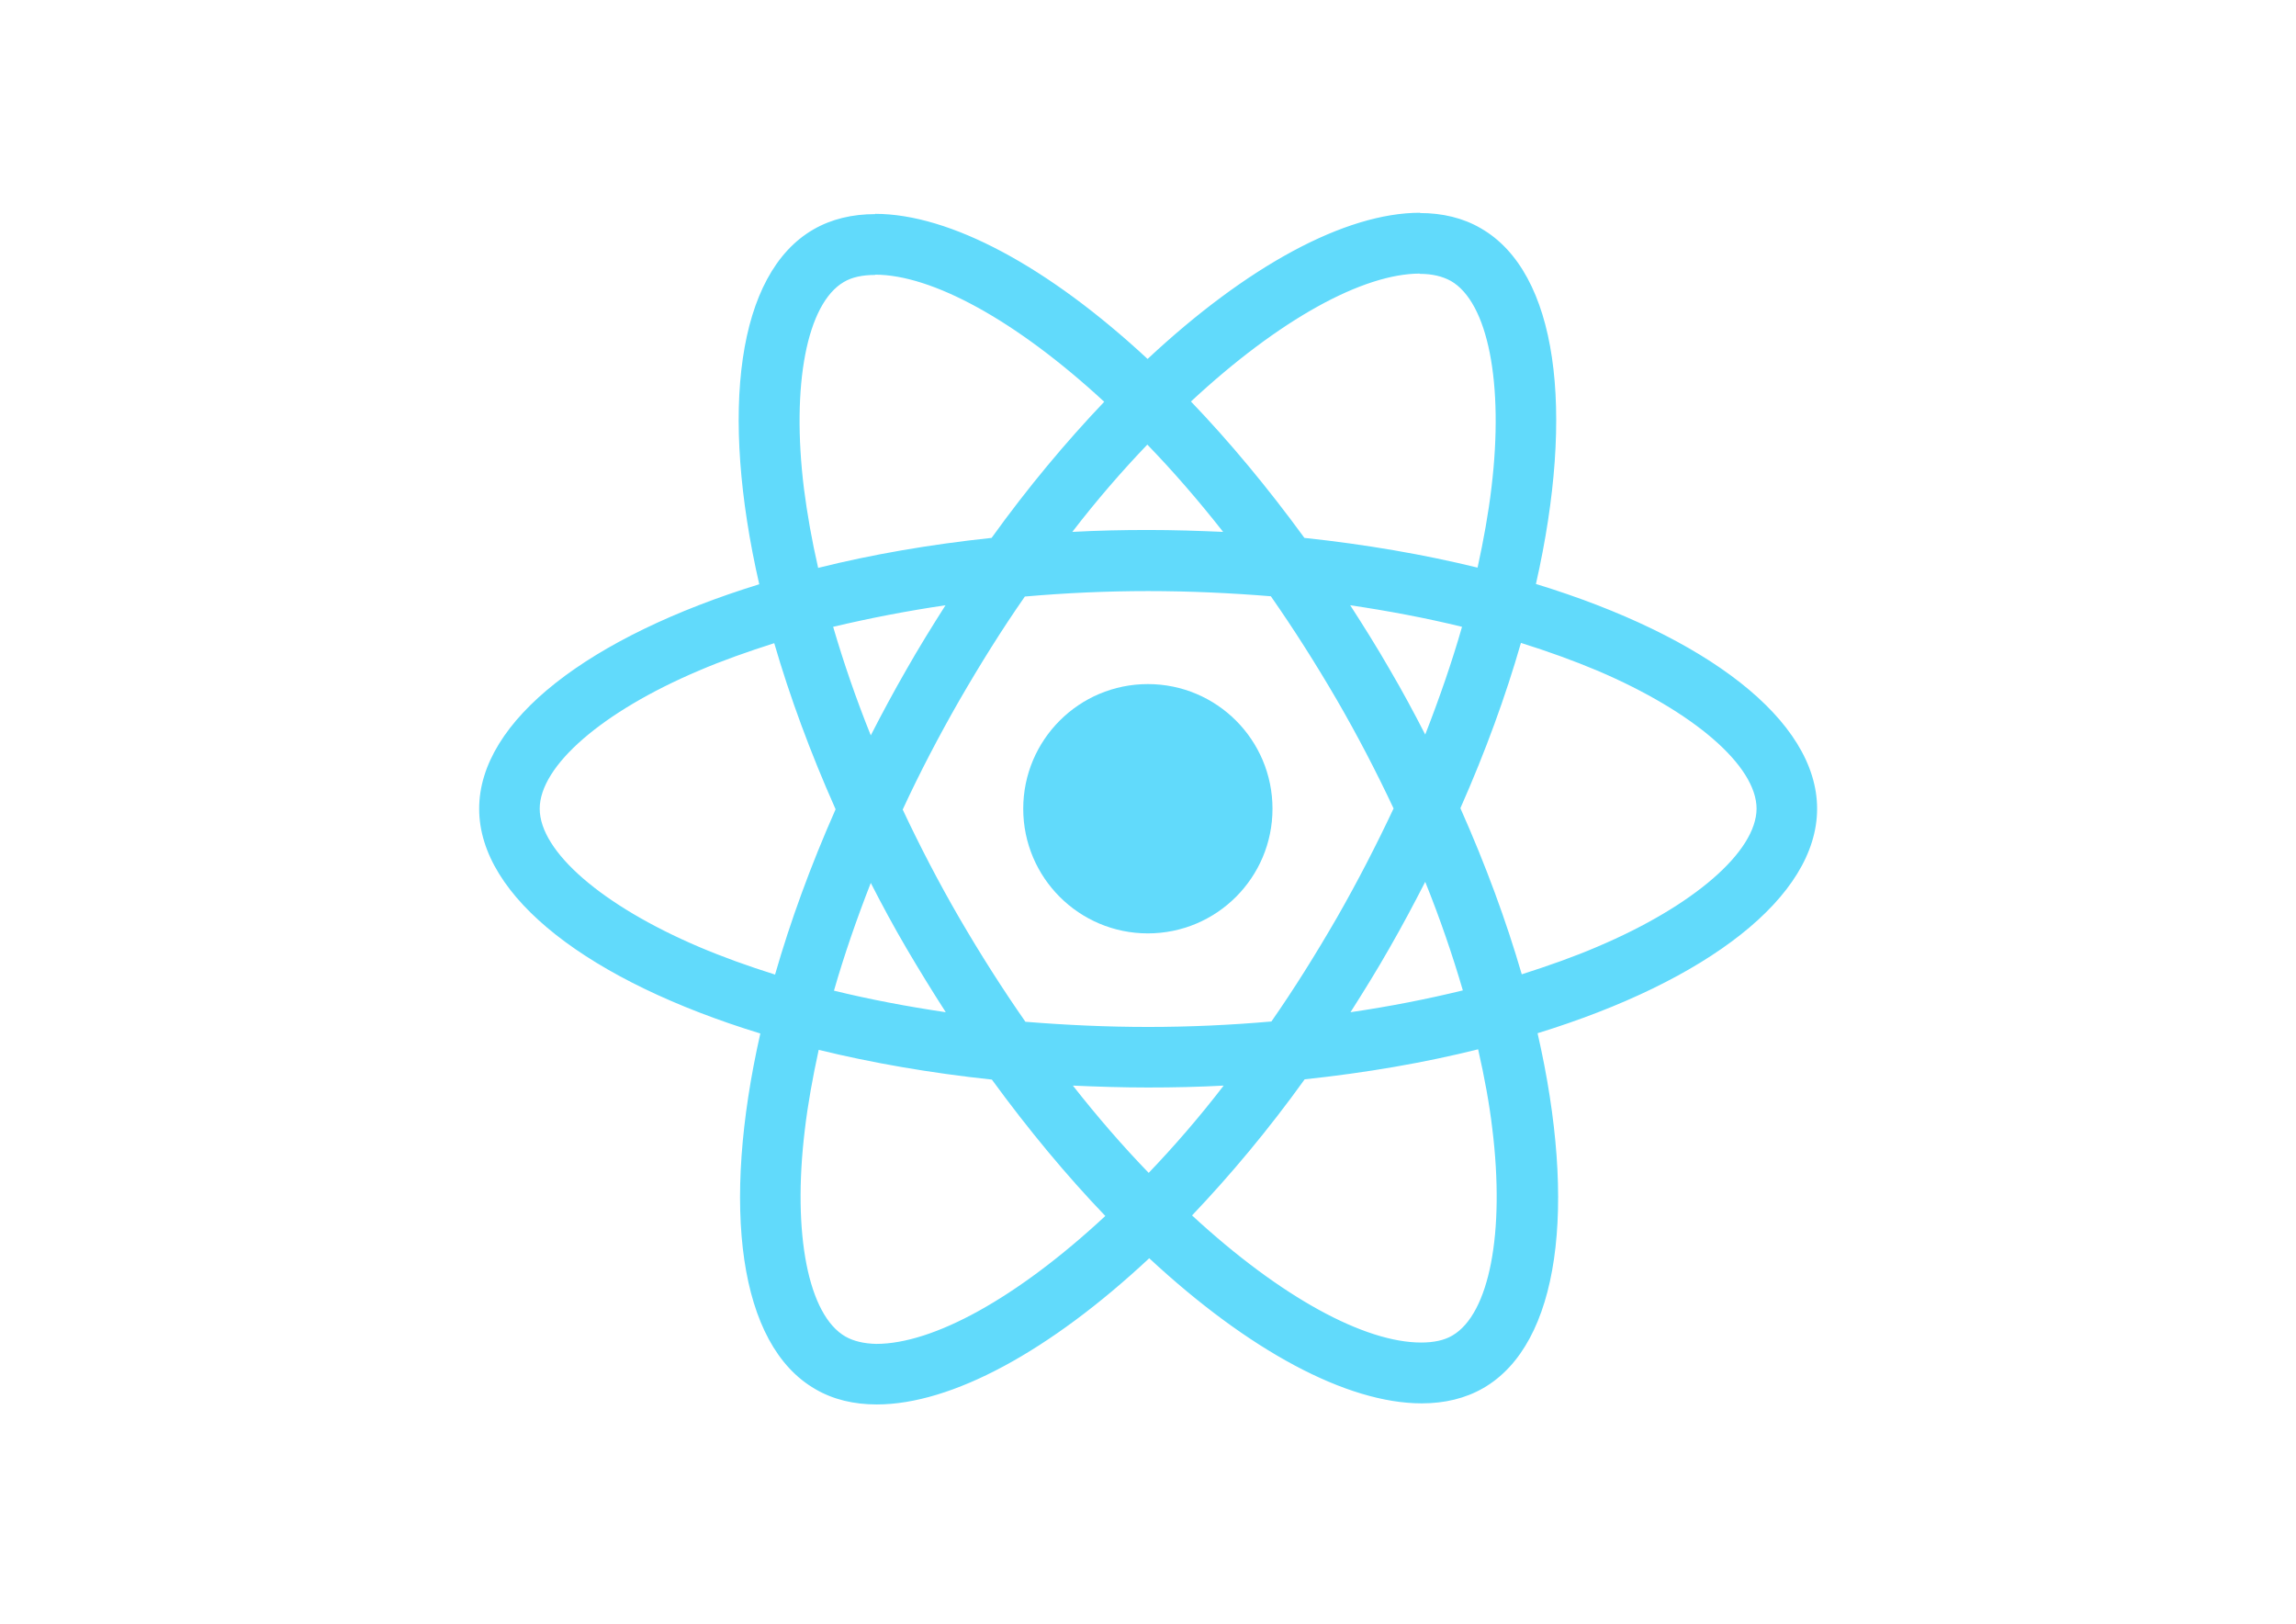
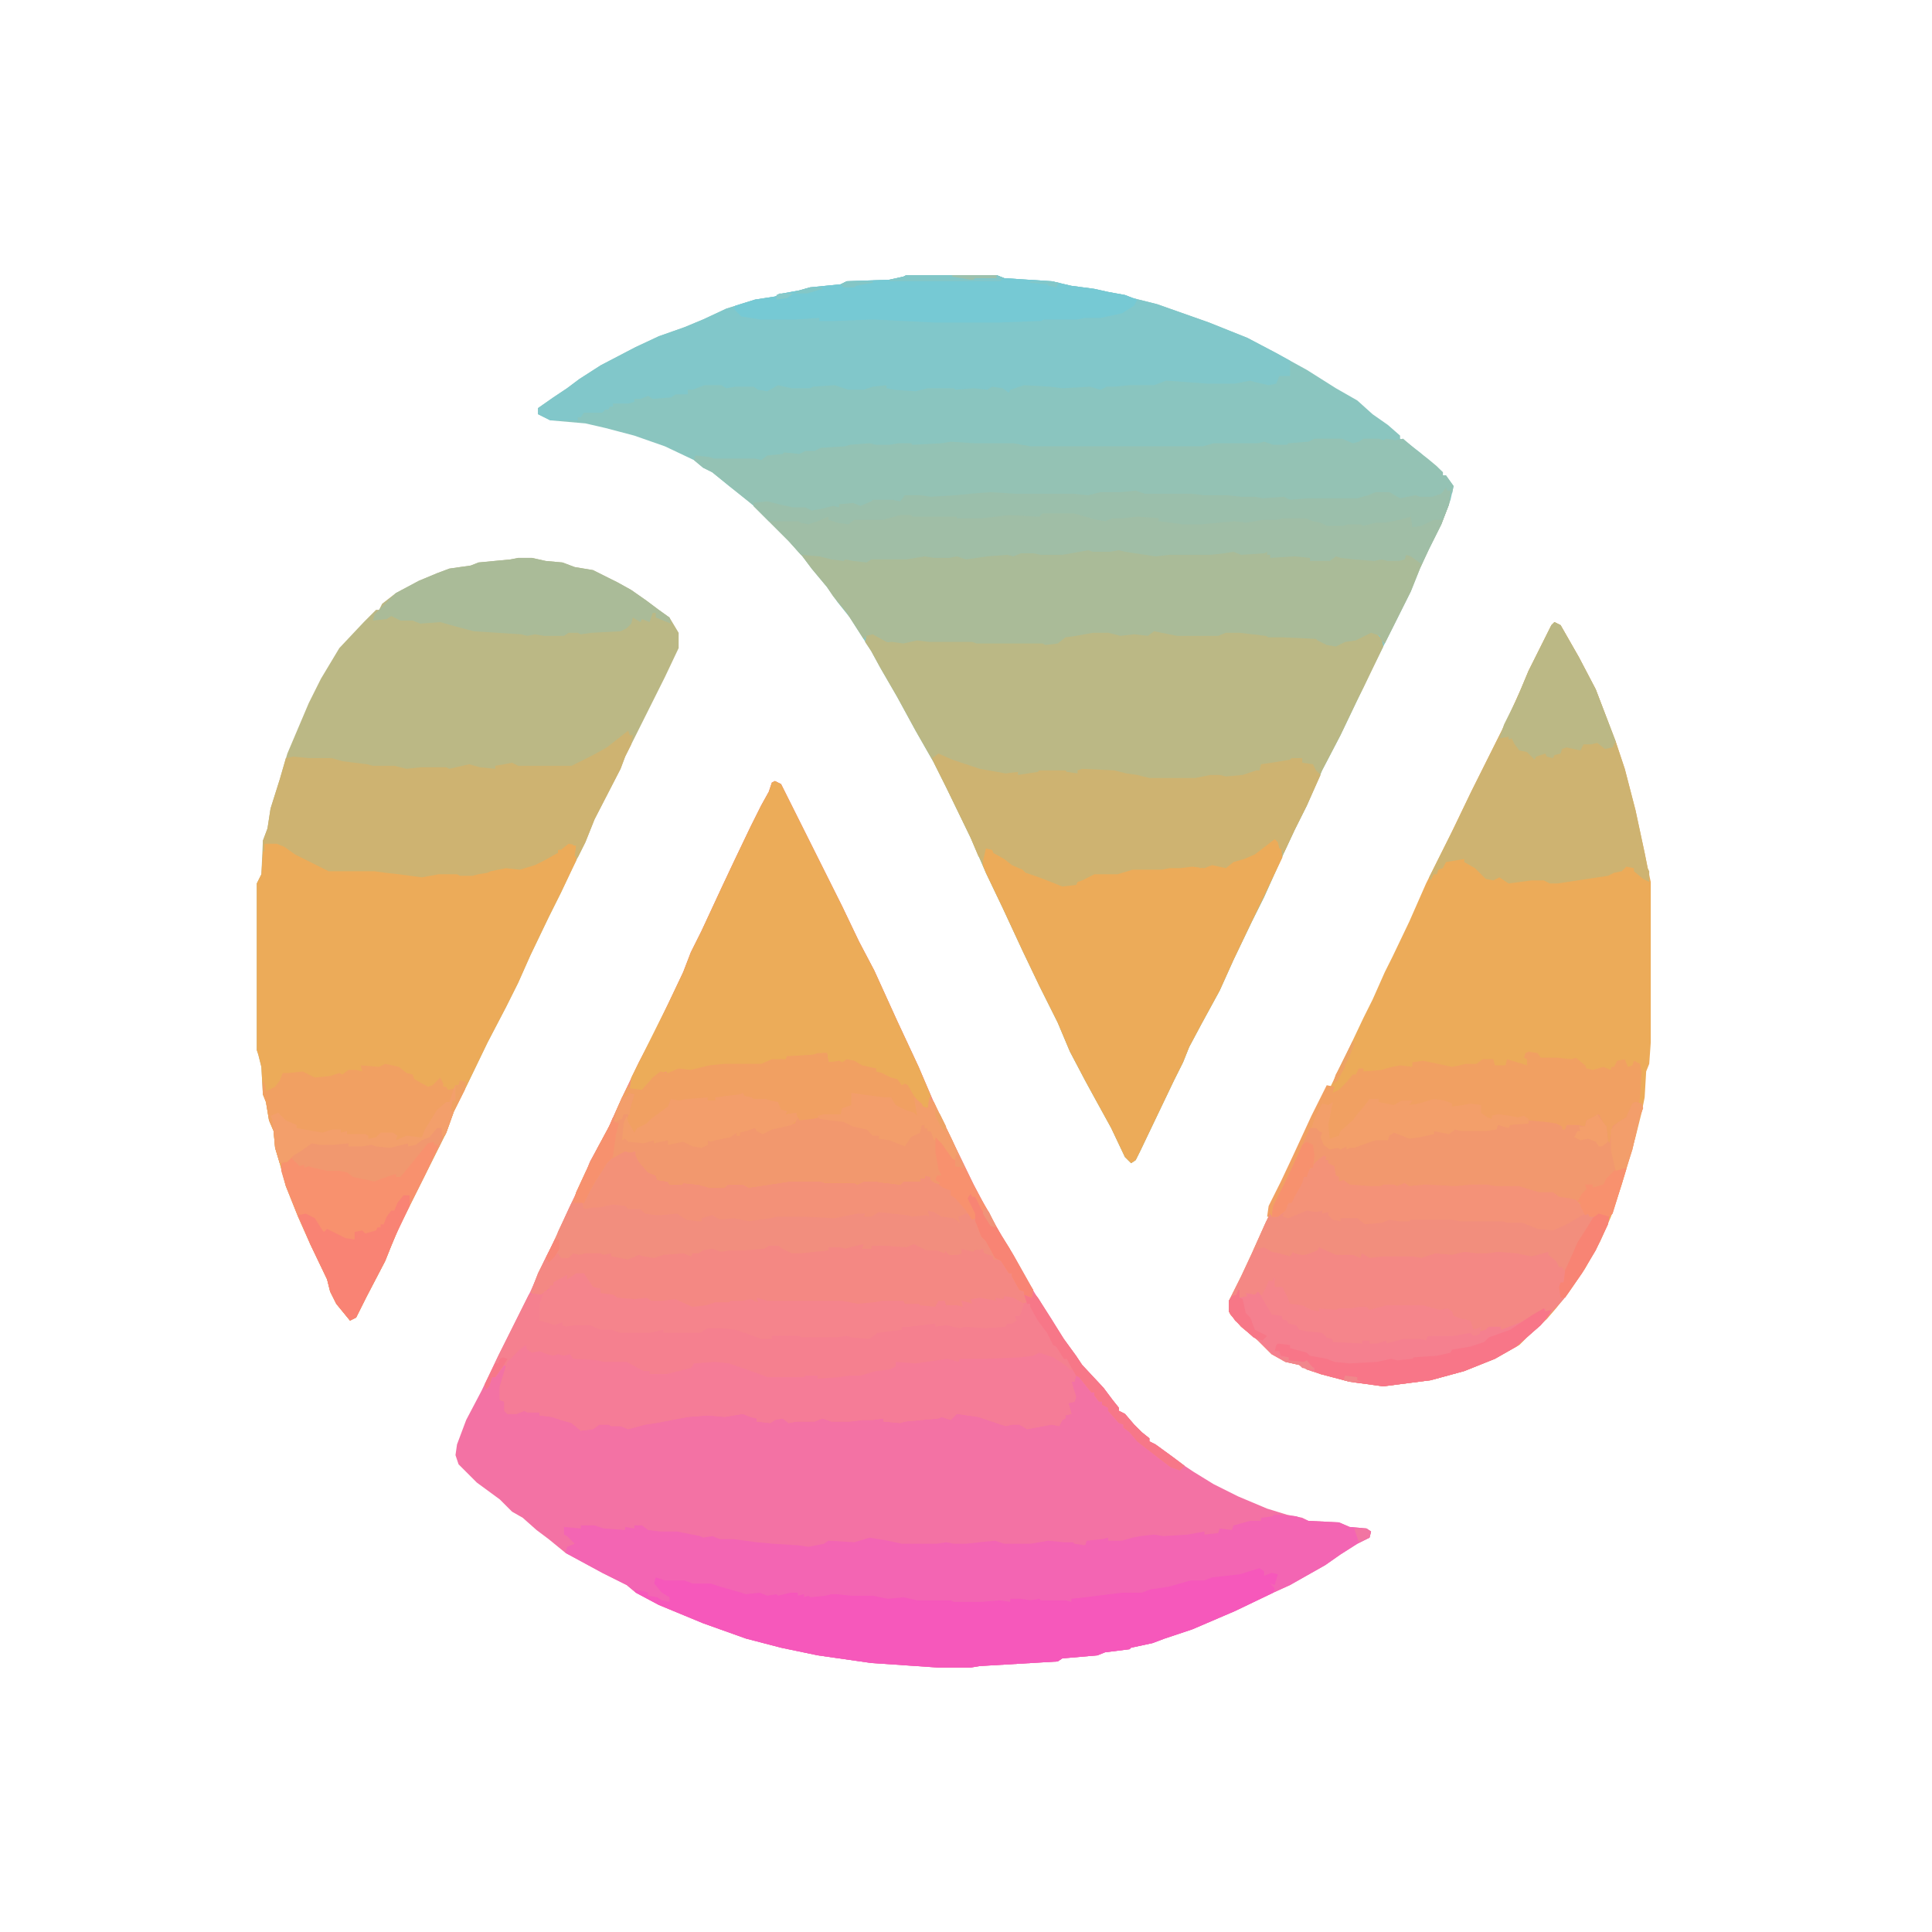
- <svg xmlns="http://www.w3.org/2000/svg" viewBox="0 0 841.9 595.3">
-   <g fill="#61DAFB">
-     <path d="M666.3 296.5c0-32.5-40.7-63.3-103.1-82.4 14.4-63.6 8-114.2-20.2-130.4-6.5-3.8-14.1-5.6-22.4-5.6v22.3c4.6 0 8.3.9 11.4 2.6 13.6 7.8 19.5 37.5 14.9 75.7-1.1 9.4-2.9 19.3-5.1 29.4-19.6-4.8-41-8.5-63.5-10.9-13.5-18.5-27.5-35.3-41.6-50 32.6-30.3 63.2-46.9 84-46.9V78c-27.5 0-63.5 19.6-99.9 53.6-36.4-33.8-72.4-53.2-99.9-53.2v22.3c20.7 0 51.4 16.5 84 46.6-14 14.7-28 31.4-41.3 49.9-22.6 2.4-44 6.1-63.6 11-2.3-10-4-19.7-5.2-29-4.7-38.2 1.1-67.9 14.6-75.8 3-1.8 6.9-2.6 11.5-2.6V78.5c-8.4 0-16 1.8-22.6 5.6-28.1 16.2-34.4 66.7-19.9 130.1-62.2 19.2-102.7 49.9-102.7 82.3 0 32.5 40.7 63.3 103.1 82.4-14.4 63.6-8 114.2 20.2 130.4 6.5 3.8 14.1 5.6 22.5 5.6 27.5 0 63.5-19.6 99.9-53.6 36.4 33.8 72.4 53.2 99.9 53.2 8.4 0 16-1.8 22.6-5.6 28.1-16.2 34.4-66.7 19.9-130.1 62-19.1 102.5-49.9 102.5-82.3zm-130.2-66.7c-3.7 12.9-8.3 26.2-13.5 39.5-4.1-8-8.4-16-13.1-24-4.6-8-9.5-15.8-14.4-23.4 14.2 2.1 27.9 4.7 41 7.9zm-45.8 106.5c-7.8 13.5-15.8 26.3-24.1 38.2-14.9 1.3-30 2-45.2 2-15.1 0-30.2-.7-45-1.9-8.3-11.9-16.4-24.6-24.2-38-7.6-13.1-14.5-26.4-20.8-39.8 6.2-13.4 13.2-26.8 20.7-39.9 7.8-13.5 15.8-26.3 24.1-38.2 14.9-1.3 30-2 45.2-2 15.1 0 30.2.7 45 1.9 8.3 11.9 16.4 24.6 24.2 38 7.6 13.1 14.5 26.4 20.8 39.8-6.3 13.4-13.2 26.8-20.7 39.9zm32.3-13c5.4 13.4 10 26.8 13.8 39.8-13.1 3.2-26.9 5.9-41.2 8 4.9-7.7 9.8-15.6 14.4-23.7 4.6-8 8.9-16.1 13-24.1zM421.2 430c-9.3-9.6-18.6-20.3-27.8-32 9 .4 18.2.7 27.5.7 9.4 0 18.7-.2 27.8-.7-9 11.7-18.3 22.4-27.5 32zm-74.4-58.9c-14.2-2.1-27.9-4.7-41-7.9 3.7-12.9 8.3-26.2 13.5-39.5 4.1 8 8.4 16 13.1 24 4.7 8 9.5 15.8 14.4 23.4zM420.7 163c9.3 9.6 18.6 20.3 27.8 32-9-.4-18.2-.7-27.5-.7-9.4 0-18.7.2-27.8.7 9-11.7 18.3-22.4 27.5-32zm-74 58.9c-4.9 7.7-9.8 15.6-14.4 23.7-4.6 8-8.9 16-13 24-5.4-13.4-10-26.8-13.8-39.8 13.1-3.1 26.9-5.8 41.2-7.9zm-90.5 125.2c-35.4-15.1-58.3-34.9-58.3-50.6 0-15.7 22.9-35.6 58.3-50.6 8.6-3.7 18-7 27.7-10.1 5.7 19.6 13.2 40 22.5 60.9-9.2 20.8-16.6 41.1-22.2 60.6-9.9-3.1-19.3-6.5-28-10.2zM310 490c-13.6-7.8-19.5-37.5-14.9-75.7 1.1-9.4 2.9-19.3 5.1-29.4 19.6 4.8 41 8.5 63.5 10.9 13.5 18.5 27.5 35.3 41.6 50-32.6 30.3-63.2 46.9-84 46.9-4.5-.1-8.3-1-11.3-2.7zm237.2-76.2c4.7 38.2-1.1 67.9-14.6 75.8-3 1.8-6.9 2.6-11.5 2.6-20.7 0-51.4-16.5-84-46.6 14-14.7 28-31.4 41.3-49.9 22.6-2.4 44-6.1 63.6-11 2.3 10.1 4.1 19.8 5.2 29.1zm38.5-66.7c-8.6 3.7-18 7-27.7 10.1-5.7-19.6-13.2-40-22.5-60.9 9.2-20.8 16.6-41.1 22.2-60.6 9.9 3.1 19.3 6.5 28.1 10.2 35.4 15.1 58.3 34.9 58.3 50.6-.1 15.7-23 35.6-58.4 50.6zM320.8 78.4z" />
-     <circle cx="420.9" cy="296.5" r="45.7" />
-     <path d="M520.5 78.1z" />
-   </g>
+ <svg xmlns="http://www.w3.org/2000/svg" version="1.1" viewBox="0 0 1264 1232" width="1280" height="1280">
+   <path transform="translate(593,164)" d="m0 0h59l5 2 31 2 13 3 15 2 9 2 11 2 5 2 16 4 34 12 25 10 19 10 20 11 19 12 14 8 10 9 10 7 8 7v2l4 2 9 7 8 7 7 6v2h2l5 7-2 9-6 16-8 16-6 13-6 15-26 52-9 19-11 23-12 23-10 23-8 16-7 15-13 29-8 16-12 25-9 20-12 22-8 15-4 10-6 12-22 46-3 6-3 2-4-4-9-19-11-20-6-11-10-19-8-19-12-24-11-23-13-28-11-23-10-23-16-33-8-16-12-21-12-22-11-19-6-11-14-22-8-10-7-10-10-12-6-8-9-10-25-25-14-11-11-9-6-3-6-5-19-9-20-7-19-5-13-3-23-2-8-4v-4l10-7 9-6 8-6 14-9 23-12 15-7 17-6 12-5 15-7 19-6 13-2 5-2 11-2 7-2 20-2 4-2 28-1 9-2z" fill="#8AC5BF" />
+   <path transform="translate(507,495)" d="m0 0 4 2 40 80 11 23 10 19 15 33 14 30 12 28 8 16 16 33 9 17 9 16 8 13 14 25 11 17 8 13 8 11 4 6 14 15 6 8 4 5v2l4 2 6 7 5 5 5 4v2l4 2 11 8 8 6 6 4 13 8 16 8 19 8 13 4 10 2 4 2 20 1 7 3 11 1 3 2-1 4-8 4-11 7-10 7-23 13-11 5-25 12-28 12-18 6-8 3-14 3-1 1-16 2-5 2-23 2-3 2-51 3-6 1h-21l-44-3-35-5-24-5-23-6-28-10-29-12-15-8-6-5-16-8-24-13-11-9-8-6-9-8-7-4-8-8-15-11-12-12-2-6 1-7 6-16 10-19 11-23 21-42 9-20 7-14 9-20 10-21 4-10 12-22 9-20 11-23 9-17 11-23 9-19 5-13 7-14 13-28 8-17 11-23 7-14 5-9 2-6z" fill="#F372A4" />
+   <path transform="translate(1017,391)" d="m0 0 4 2 12 21 11 21 13 34 6 18 7 27 6 28 2 10 2 9v105l-1 14-2 5-1 17-2 10-4 16-9 31-7 21-7 16-10 18-11 16-8 10-6 7-8 7-10 10-16 9-20 8-22 6-31 4-22-3-19-5-9-3-5-3-9-2-9-5-9-9-11-9-7-8-1-2v-7l8-16 7-15 9-20 7-15 9-19 5-10 12-26 8-16 14-29 9-19 6-12 8-18 5-10 11-23 11-25 16-32 14-29 23-46 9-20 5-12 15-30z" fill="#ECAB59" />
+   <path transform="translate(339,349)" d="m0 0h9l9 2 11 1 8 3 12 2 16 8 9 5 10 7 8 6 7 5 6 10v10l-9 19-26 52-3 8-17 33-6 15-8 16-8 17-8 16-12 25-8 18-8 16-12 23-14 29-8 16-5 14-31 62-5 12-4 10-12 23-7 14-4 2-9-11-4-8-2-8-11-23-8-18-8-20-4-15-3-10-1-11-3-7-2-12-2-5-1-18-2-8-1-3v-109l3-6 1-22 3-8 2-13 6-19 5-17 14-33 8-16 12-20 16-17 8-8h2l2-4 9-7 15-8 12-5 8-3 14-2 5-2 21-2z" fill="#BBB885" />
+   <path transform="translate(755,396)" d="m0 0 15 3h27l5-2h9l17 2 2 1h14l17 1 4 3 5 2 7-1 7-3 5-1 8-4 4 2 3 3 1 5-13 27-4 8-11 23-12 23-10 23-8 16-7 15-13 29-8 16-12 25-9 20-12 22-8 15-4 10-6 12-22 46-3 6-3 2-4-4-9-19-11-20-6-11-10-19-8-19-12-24-11-23-13-28-11-23-10-23-16-33-8-16-12-21-12-22-11-19-6-11-4-6 1-5 4-1 10 6 5-1 5 1 11-2 11 1h23l4 1h42l5 1 7-2 3-3 7-1 13-2h8l8 2 13-1 5 1z" fill="#BBB885" />
+   <path transform="translate(507,495)" d="m0 0 4 2 40 80 11 23 10 19 15 33 14 30 12 28 8 16 16 33 9 17 9 16 8 13 13 23-1 5h-3v3l-4 1-5-3-6-2v2h-5l1 2-13-2-4 1v2l-4-1-3-1 1 4h-12v-4l-5 2-1 2h-10l-1-1h-9l-2-2h-15l-3 1h-6l-5 1-10-2h-51l-4-2v2l-9-1-3 1h-6l-3 1-6 1-3-1-9 3-7-1-8-4-16 1-3-2-9 1-10-1-3-2-8-1-1-4-5-1-5-8-7 1-5 3v-3l-6 4h-2v2l-8 6-7-1 5-13 8-16 13-28 9-19 4-10 12-22 9-20 11-23 9-17 11-23 9-19 5-13 7-14 13-28 8-17 11-23 7-14 5-9 2-6z" fill="#F39178" />
+   <path transform="translate(946,303)" d="m0 0 1 2h2l-1 9-5 13-8 16-6 13-6 15-17 34-3-3v-2l-6-2-10 5-7 1-6 3-6-1-6-3-1-1-21-1h-10l-2-1-17-2h-9l-5 2h-27l-15-3-4 3-9-1-9 1-8-2h-10l-11 2-7 1-5 4-8 1-2-1h-43l-3-1h-28l-8-1-9 2-7-1h-4l-9-5-4 1-2 2-11-17-9-11-4-6-10-12-6-8-9-10-23-23v-2l9-1 8 2 9 2h8l4 2 6-1 8-2 4 1v-2l9-1 5 2 7-3 1-1h13l5 1 3-4h10l7 1 16-1 10-1 13-1 16 1h38l10 1 8-2h13l10-1 6 2h30l9 1h15l9 1h9l5 1 14-1 4 2 11-1h33l7-2 5-2h9l7 4 10-2 3 1h8l6-2z" fill="#AABB98" />
+   <path transform="translate(175,535)" d="m0 0h6l8 4 9 6 7 3 10 5h35l2 1 12 1 13 2 12-2h10l2 1h8l6-2h5l6-2 6-1 8 1 10-3 10-5 2-2h3v-2l6-4 4-1v2h2v10l-10 21-8 16-12 25-8 18-8 16-12 23-14 29-8 16-5 14-31 62-5 12-4 10-12 23-7 14-4 2-9-11-4-8-2-8-11-23-8-18-8-20-4-15-3-10-1-11-3-7-2-12-2-5-1-18-2-8-1-3v-109l3-6 1-15 1-5z" fill="#ECAB59" />
+   <path transform="translate(833,975)" d="m0 0h4l11 1 8 3 20 1 7 3 11 1 3 2-1 4-8 4-11 7-10 7-23 13-11 5-25 12-28 12-18 6-8 3-14 3-1 1-16 2-5 2-23 2-3 2-51 3-6 1h-21l-44-3-35-5-24-5-23-6-28-10-29-12-15-8-6-5-16-8-24-13 1-4 5-2-5-5-2-1v-5l11 1v-2h9l6 2 14 1v-2l6 1v-2h5l4 3 8 1h11l15 3 2 1 6-1 5 2h9l15 2 11 1 16 1 7 1 10-2 3-2 17 1 10-3 12 2 9 2h23l6-1 5 1h8l9-1 10-1 6 2h14 3l12-2 10 1h6l1 1 7 1 1-3 10-1 4-1v2h9l7-2 5-1 9-1 6 1 16-1 11-2v2l9-1 1-3 8 1 1-3 11-3h7v-2l8-1z" fill="#F365B3" />
+   <path transform="translate(377,817)" d="m0 0h5l6 9 5 1v3l8 1 3 2 11 1 8-1 3 2h7l9-1 11 5 9-1 6-2h3 6l1-1h8l5-1 5 2-1-3 7 2h49l10 2 11-1 5-1h14l1 2h9l1 1 10 1 2-4h4l1 3h7l4 1-1-4 4 1 3 1-1-3 6-1 11 2-1-2 6 1v-2l6 1 5 3 2-1 2 1-2-5 5 2 1-3 3 3 10 16 7 11 8 11 4 6 14 15 6 8 4 5v2l4 2 6 7 5 5 5 4v2l4 2 11 8 8 6-3 3-6-2-13-10-9-7-5-6-4-3v-2l-3-1-7-8v-2l-4-2v-2h-2l-3-4v-2h-2l-8-10-2-1-1 4h-2l3 10-1 3-4 1 2 7-4 1v2l-2 1-2 4-5-1-16 3-5-3h-5l-4 1-18-6-14-2-4 4-6-2-2 1-22 2-3 1-11-1v-2l-7 1h-7l-8 1h-12l-6-2-5 2h-12l-5 1-4-3-5 1-3 2-9-1v-2l-4-1-5-2-12 2-11-1-13 1-21 4-7 1-11 3-5-2h-6l-2-1h-6l-4 3-8 1-6-5-7-2-6-2-8-1v-2h-8l-2-1-5 2h-6l-2-2v-6l-3-1v-9l4-13-1-1-6 8h-2l-2 6-2 2-1-3 9-19 20-40 10-2 3-1 1-3h2v-2l9-5v3z" fill="#F5808F" />
+   <path transform="translate(593,164)" d="m0 0h59l5 2 31 2 13 3 15 2 9 2 11 2 5 2 16 4 34 12 25 10 19 10 9 5v10h-7l-2 5-5 1-9-2-3-1-10 2h-18l-27-2-8 3h-16l-10 1h-5l-4 2-7-2-18 1-8-1-17-1-9 3-1 2-4-3-7-1-3 2-9-1-12 1-1-1h-17l-8 2-14-1-5-1v-2l-9 1-6 2h-10l-9-3-14 1-2 1h-12l-9-2-7 4-6-1-3-2h-12l-6 1-3-2h-11l-8 3h-3v3h-8l-3 2-12 1-3-2-5 2h-4v2l-4 1h-10v2h-2l-1 2h-2l-2 2h-12l-2 3h-2v2h-18l-8-4v-4l10-7 9-6 8-6 14-9 23-12 15-7 17-6 12-5 15-7 19-6 13-2 5-2 11-2 7-2 20-2 4-2 28-1 9-2z" fill="#81C7CA" />
+   <path transform="translate(866,740)" d="m0 0 2 1-1 2h2v2l4 2 1 6 2 1v3l3-1 4 3 13 1h7l2-1h7l2 1 5-2 3 2 10-1 20 1 11-1h10l5 1h16l6 2 7 2h9l4 3 7 1 4 1 5 5 2 4 2-1 1 2 4-1 2-1 6 2-1 6-8 17-9 15-12 17-9 10-6 7-16 14-14 8-20 8-22 6-31 4-22-3-19-5-9-3-5-3-9-2-9-5-9-9-11-9-7-8-1-2v-7l8-16 7-15 9-20 3-6 1 2 6-2 4-5 1-2h2l1-4 6-10 1-3h2l1-4 5-6z" fill="#F48884" />
+   <path transform="translate(834,532)" d="m0 0 4 4 1 9-22 46-10 21-9 20-12 22-8 15-4 10-6 12-22 46-3 6-3 2-4-4-9-19-11-20-6-11-10-19-8-19-12-24-11-23-13-28-11-23-2-5v-8l2-3 5 1v2l4 2 7 4 4 3 5 2 2 2 12 3 8 4 4 1 6-1 2 1 1-3 10-4 1-1h15l11-3h22l1-1h10l5-1h5v2l10-3 8 2 5-5 8-2 8-4z" fill="#ECAB59" />
+   <path transform="translate(507,495)" d="m0 0 4 2 40 80 11 23 10 19 15 33 14 30 8 19-2 8-4-1-9-11v-3l-4 1-5-5-7-2-5-3v-2l-9-1-6-4-5 1-3 1-4-1h-4l-1-6h-3l-1 2v-2l-7 2-9 1-6-1-1 3-3 1v-2l-9 2-4 2h-13-3-14l-10 2-9 2-5-1-8 3v-2l-7 3-7 7-2 3-6-1-2-1 1-7 24-48 10-21 5-13 7-14 13-28 8-17 11-23 7-14 5-9 2-6z" fill="#ECAC59" />
+   <path transform="translate(1e3 672)" d="m0 0 6 1 2 3h11l9 1 3-1 6 5 1 2 4 1 7-2 5 2v-2h2l2-4 5-1 2 5 3-1 1-3 4 2 1 5-1 17-2 10-4 16-9 31-7 21-8-2-3 2h-3l-1-2-2 1-3-6v-2l-4-2h-7l-6-3-4-1h-6l-12-3-2-1h-15l-8-1h-9l-11 1-22-1-6 1-4-2-5 2-1-1h-7l-2 1h-9l-12-1-3-3-4 1-1-4-2-4v-3l-4-2 1-2h-2l-1-2-5 4-2 3h-2l-2 6h-2l-1 4-5 9-2 4h-2l-2 5-5 4h-4l1-7 8-16 8-17 12-26 10-20 5 1-1 4 4-2 5-5 4-5h2l2-4h3v2l12-1 3-1 4-1 5-1 8 1v-3l7-1 5 1 14 3 5-1 4-1h7l4-3h7l1 4h7l1-4 10 3 3 1v-4l-2-1 1-3z" fill="#F1A062" />
+   <path transform="translate(946,303)" d="m0 0 1 2h2l-1 9-5 13-13 26-7-5-3-1-1 3-4 1h-7l-4-1-5 1-13-1-9-1-3-1-4 3h-13v-2l-10-1-16 1v-2h-2v-2l-2 1-15 1-5-2-6 1-9 1h-27l-9 1-20-3-4-1-6 1h-11l-3-1-17 3h-14l-5-1h-8l-5 2-4-1-13 1-14 2-6-2-5 1h-10l-6-1-12 2h-23l-3 2-9-1-5-1-1 1-8-1-8-2-12-1-7-8-24-24v-2l9-1 8 2 9 2h8l4 2 6-1 8-2 4 1v-2l9-1 5 2 7-3 1-1h13l5 1 3-4h10l7 1 16-1 10-1 13-1 16 1h38l10 1 8-2h13l10-1 6 2h30l9 1h15l9 1h9l5 1 14-1 4 2 11-1h33l7-2 5-2h9l7 4 10-2 3 1h8l6-2z" fill="#A0BEA6" />
+   <path transform="translate(860,271)" d="m0 0h18l7 3 4-1 3-2h10l3 1 2-1 6 1 5-1 8 7 8 6 6 5 4 4v2h2l5 7-1 5-1-2h-4l-4 4-9 1h-5l-3-1-8 2-7-4h-10l-5 3-11 1h-28l-11 1-4-2-16 1-3-1h-10l-10-1h-17l-8-1h-29l-4-2-18 1-11 1-7 1-10-1h-37l-13-1-17 1-14 2h-11l-3-1h-10l-3 4-5-1h-13l-7 4-4-1-2-1h-9v2l-9 1-5 2-6-1-2-1h-10l-11-3-9-1-5 1-16-13-10-8-6-3-6-5 1-3 9 1 3 1h27l4 1 4-3 10-1 1-1 10 1 4-2h6l4-2 16-1 3-1 13-1 4 1h9l6-1h8l1 1 19-1 6-1 15 1h26l11 2h113l7-2h29l4-1 6 2h9l1-1 13-1z" fill="#94C2B4" />
+   <path transform="translate(535,673)" d="m0 0h6l1 6 7-1 2 1 3-2 5 1 5 3 9 2v2l4 1 6 3 4 1 3 4 2-1 2 1 4 7 6 7 3 1 1-7 3 3 12 25 8 18-6-1v-4l-4-2-8-12v9l3 15-3 1v2l4 3-5-1-3-2v-2l-4-1v2h-3v2h-11l-2 2-9-1-7-1h-8l-4 2-2-1h-19l-3-1h-21l-26 4-4-2h-10l-2 2h-10l-7-2-10-1-1 1h-8l-1-2-7-1-1-3-5-2-6-7-2-4v-3l-4 1-3-1-9 5-3 3-7 11-4 7-4 8h-7l2-7 6-13 8-16 8-15 8-18 4-8 1 2 8 1 7-8 5-4 5 1 7-3 8 1 12-3 10-1h8 3 13l7-3h6 3l1-2 17-1z" fill="#F1A062" />
+   <path transform="translate(411,462)" d="m0 0 1 3h2l-1 6-4 8-3 8-17 33-6 15-5 10-2-1 1-7-5-1-5 4h-2v2l-9 5-6 3-10 3-9-1-10 2-2 1-6 1-4 1h-8l-2-1h-12l-11 2-15-2-9-1-7-1h-30l-22-11-7-5-5-2h-8v5h-1v-7l3-8 2-13 6-19 4-14 5-1 10 1h15l7 2 16 2 4 1h14l8 2 9-1h17l2 1 13-3 7 2 10 1v-2l6-1 5-1 4 2h35l14-7 9-5z" fill="#CEB371" />
+   <path transform="translate(614,477)" d="m0 0 9 4 18 6 17 3 8-1v2l13-2 1-1h17l1 1 7 1v-2l3-1 21 1 8 2 7 1 8 2h30l10-2h6l4 1 11-1 9-3h2l1-4 7-1 12-2 1-1h7v3l7 1 2 4 3 3-9 20-8 16-7 15-1-2-2-1-1-4-2-2-13 10-7 3-7 2-5 4-9-2-5 2-8-1-8 1h-7l-5 1h-19l-10 3h-15l-8 4-3 1-1 2-9 1-10-4-8-3-6-2-2-2-7-3-5-4-7-4-1-2-4-1-2 9-3-4-5-12-16-33-8-16-1-3z" fill="#CEB371" />
+   <path transform="translate(824,1010)" d="m0 0 3 2v3l5-2 4 1-2 7-3-1 3 3-1 3-25 12-28 12-18 6-8 3-14 3-1 1-16 2-5 2-23 2-3 2-51 3-6 1h-21l-44-3-35-5-24-5-23-6-28-10-29-12-15-8-1-2 6 1 3 1v2l6 1 3 2 5 1v-3l-5-3-5-6 1-4 6 2h13l5 2h12l6 2 14 4 3 1 9-1 5 2 6-1 1 1 8-2h5v2l4-1v2l3-1 1 1 10-1 4-1h3l10 1h14l10 2 10-1 9 2h22l2 1h18l12-1 7 1v-2h7l6 1 6-1 1 1h16l4 1v-2l9-1 24-3h13l5-2 13-2 14-4h9l5-2 18-2z" fill="#F658BB" />
+   <path transform="translate(344,864)" d="m0 0 1 3 3 2 5-1 5 2 4 1 3-1 4 1 4-1 2 3 16 1 4 1h15l11 6h4v2h8 3l16-4 2-3 14-1 9 1 20 7 5 2h24l1-1h8v2l14-1 7-1h7l10-3 9-1 4-2v-3l13 1 21-3 7 2 1-2h17l23-1 8-1 4-2 9 3 9 6 2 2 4 1-1 7h-2l3 10-1 3-4 1 2 7-4 1v2l-2 1-2 4-5-1-16 3-5-3h-5l-4 1-18-6-14-2-4 4-6-2-2 1-22 2-3 1-11-1v-2l-7 1h-7l-8 1h-12l-6-2-5 2h-12l-5 1-4-3-5 1-3 2-9-1v-2l-4-1-5-2-12 2-11-1-13 1-21 4-7 1-11 3-5-2h-6l-2-1h-6l-4 3-8 1-6-5-7-2-6-2-8-1v-2h-8l-2-1-5 2h-6l-2-2v-6l-3-1v-9l5-16 8-8z" fill="#F57C97" />
+   <path transform="translate(1017,391)" d="m0 0 4 2 12 21 11 21 13 34 6 18 7 27 6 28 2 10 1 2v7l-4-2-6-5v-2l-5-1-3 3-5 1-4 2-33 5h-5l-4-2h-8l-15 2-6-4-4 2-5-1-7-7-7-4v-2l-12 2-2 4-3 1-1 3h-2l-2 4-1-2 16-32 11-23 24-48 9-20 5-12 15-30z" fill="#CEB371" />
+   <path transform="translate(363,795)" d="m0 0h3v6l-1 2 3 3 4 1 1-3 4-1 3 1 3-1h10l7 1v2h8l4 1 6-3 6 2 6-1 13-2 6 1 3 2 1-3h5l4-3 6 1 8 1 1-1h12l11-1 4-2 9 1v2l5 2 24-1v-2l3-1h6l4 1 5-2h5v2l5 1v-2l9-1 14 1 5-2 9 4h6l5 3v-2l3 1v2l8-1v-3l8 1 4-1h2l2 2 5 3v2h5l5 7v2h2l6 11 2 1 2 4v3l-4 1-5-3-6-2v2h-5l1 2-13-2-4 1v2l-4-1-3-1 1 4h-12v-4l-5 2-1 2h-10l-1-1h-9l-2-2h-15l-3 1h-6l-5 1-10-2h-51l-4-2v2l-9-1-3 1h-6l-3 1-6 1-3-1-9 3-7-1-8-4-16 1-3-2-9 1-10-1-3-2-8-1-1-4-5-1-5-8-7 1-5 3v-3l-6 4h-2v2l-8 6-7-1 5-13 8-16z" fill="#F48883" />
+   <path transform="translate(866,740)" d="m0 0 2 1-1 2h2v2l4 2 1 6 2 1v3l3-1 4 3 13 1h7l2-1h7l2 1 5-2 3 2 10-1 20 1 11-1h10l5 1h16l6 2 7 2h9l4 3 7 1 4 1 5 5 2 4 2-1 1 2 2-1-1 4-6 10-5 8-3 8-3 7h-2l-1-2h-2l-2-4-5-4v-2l-7 2-4 1-10-2-12-1-7 1h-7l-8-1-8 2-11-1-9 3-6-1h-19l-9 1-5-3-1 3-5-2h-11l-11-5-1 2-5 2-3 1h-3l-4-1-1-1-2 3-7-2-5-1-5-3-7 2 8-18 3-6 1 2 6-2 4-5 1-2h2l1-4 6-10 1-3h2l1-4 5-6z" fill="#F28E7D" />
+   <path transform="translate(1070,705)" d="m0 0 4 1 1 3-2 5-5 22-13 42-2 2-7-2-3 2h-3l-1-2-2 1-3-6v-2l-4-2h-7l-6-3-4-1h-6l-12-3-2-1h-15l-8-1h-9l-11 1-22-1-6 1-4-2-5 2-1-1h-7l-2 1h-9l-12-1-3-3-4 1-1-4-2-4v-3l-4-2 1-2h-2l-1-2-5 4-2 3h-2l-2 6h-2l-1 4-5 9-2 4h-2l-2 5-5 4h-4l1-7 8-16 8-17 8-18 6-1 2 4 1 8 4 2 6-1h3 4 2l1-2 1 2 8-4 11-1h2v-3l4-2 10 4 16-2v-2l10 1 5-3 7 1h10l5-1h4l1-2h6 2l10-2 2 1v-2l11 1 7 1 4 2v2h2l1-3h7l5 1 1-4 8-4 3 6 2 2 1 9 1 2 1-6 1-5 4-3 5-3 4-9z" fill="#F2986E" />
+   <path transform="translate(411,699)" d="m0 0 4 1-3 10-1 4-2 7-1 8h3v1l10 1 7-1v2l4-2h5l1 2 9-2 8 4h4l2-2 2 1v-3l15-3 1-2h3v2h2v-2l8-4 3 1 1 2 4 1 5-3 15-3 2-4 1 2 9-1 4-1 14 2 5 1 6 3 6 1 5 4 4 1-1 2h7l10 4 4-6 5-2 2-5h2v2h2v2h2l3 6 3 19 1 4-3 1v2l4 3-5-1-3-2v-2l-4-1v2h-3v2h-11l-2 2-9-1-7-1h-8l-4 2-2-1h-19l-3-1h-21l-26 4-4-2h-10l-2 2h-10l-7-2-10-1-1 1h-8l-1-2-7-1-1-3-5-2-6-7-2-4v-3l-4 1-3-1-9 5-3 3-7 11-4 7-4 8h-7l2-7 6-13 8-16 8-15 8-18 4-1z" fill="#F2986E" />
+   <path transform="translate(287,720)" d="m0 0 3 2v6l-12 25-17 34-5 12-4 10-12 23-7 14-4 2-9-11-4-8-2-8-11-23-8-18-8-20-3-10v-6l6-2 4-5 7-4 3-2 5 1h9l7-1 3 1v2l16-2 8 2 9-1 6-1h3l5-2 2-2 5-2z" fill="#F8916E" />
+   <path transform="translate(376,770)" d="m0 0h5l1 5 6-1h4l9-2 8 1 2 2h8l3 3 7 1h3l11-1 6 4 7 1h3v-2l7-2 5 3 9-1 10 2 14-2 4-1h18l20 1 15-3h5l-1 2h5l5-3 18 2 4 1 9-1 2 1-1-4 4 1 5 3 8 1 4 3-1-4 5-2h3l2 3h2l1 4 2 4v4l3 1 7 14h-2v-2l-6-2-1-3-3 1-2-1-1 2-8-2v3l-2 1h-6l-3-3v2l-5-2h-7l-8-4-5 2-15-1h-8v2h-6l1-3-9 2-3 1-3-1h-8v2l-18 2h-6l-6-3-3-2h-6l-3 2-12 1h-11l-5 1-6-2-6 1-3 2h-4l-1 2-5-2-13 1-6 2-7-1-3-1-7 3-11-2v-2l-5 1-2-1h-10l-4 1-4-1-3 3h-5l-2-3-2 1 2-6 1-4h-2l1-5 9-19z" fill="#F28E7E" />
+   <path transform="translate(377,817)" d="m0 0h5l6 9 5 1v3l8 1 3 2 11 1 8-1 3 2h7l9-1 11 5 9-1 6-2h3 6l1-1h8l5-1 5 2-1-3 7 2h49l10 2 11-1 5-1h14l1 2h9l1 1 10 1 2-4h4l1 3h7l4 1-1-4 4 1 3 1-1-3 6-1 11 2-1-2 6 1v-2l6 1 7 4-2 6-1 2h-3l1 3-3 2h-3l-1 2-13 1-14-1-3 1-9-2-7 1v-2l-17 2h-5v2l-16 2-5 4-12-1-3-1-7 1h-22l-3-1h-17v2h-7l-8-3-9-3-8-1h-10l-5 3h-24v-2l-9 2h-19l-6-2h-7l-7-3h-10l-6 1-2-1v-2l-5 2-3-1-7-2v-11l3-8 3-1 1-3h2v-2l9-5v3z" fill="#F5848C" />
+   <path transform="translate(339,349)" d="m0 0h9l9 2 11 1 8 3 12 2 16 8 9 5 10 7 8 6 7 5 1 4-10-4v-3h-2l-2 6-5-2-1 2-5-3-1 4-3 3-4 2-19 1-7 1-2-1h-6l-3 2h-13l-6-1-5 1-4-1-31-2-15-4-7-2-13 1-5-2h-8l-6-3-3 2-9 1 1-4 14-14 15-8 12-5 8-3 14-2 5-2 21-2z" fill="#AABB98" />
+   <path transform="translate(946,303)" d="m0 0 1 2h2l-1 9-4 10h-6l-8 4-6 1-1-7-7 2-10 2h-6l-8 2-2-1h-8l-3 1h-11l-4-2-5-1-5-2h-15l-3 1h-9l-12 2-7-1-22 2h-12l-16-2v-2l-14-1-9 1h-7l-5 2-6-1-14-4h-21l-2 2-20-1-17 2h-17v-1h-29l-1-1h-7l-11 3h-19l-4 3-7-1-6-2v-2l-7 3-6 2-5-1-2-1h-19l-10-10v-2l9-1 8 2 9 2h8l4 2 6-1 8-2 4 1v-2l9-1 5 2 7-3 1-1h13l5 1 3-4h10l7 1 16-1 10-1 13-1 16 1h38l10 1 8-2h13l10-1 6 2h30l9 1h15l9 1h9l5 1 14-1 4 2 11-1h33l7-2 5-2h9l7 4 10-2 3 1h8l6-2z" fill="#9BBFAB" />
+   <path transform="translate(593,164)" d="m0 0h59l5 2 31 2 13 3 15 2 9 2 11 2 8 3-2 4-8 5-14 3h-10l-5 1h-22l-2 1-27 1h-43l-40-2-25 1h-10v-2l-15 1h-24l-12-2-5-5 1-2 13-4 13-2 5-2 11-2 7-2 20-2 4-2 28-1 9-2z" fill="#76C9D4" />
+   <path transform="translate(252,680)" d="m0 0 9 2 5 4 4 1 1 3 9 5 3-1 5-5 2 4v2h2l1 2 5-1v-2h2l1-3 4 1-1 5-7 14-5 14-1 2h-2v-5h-3l-5 6-5 2-4 3-5 1v-2l-12 3-9-1-3-1-6 1h-9v-2l-10 1h-9l-5-1-7 5-5 3-4 4-5 1-3-10-1-11-3-7-2-12-2-5v-8h1l1 6 6-3 3-4 2-5h4l9-1 8 4 10-1 6-2 2 1 4-3h5l4 1-1-4 12 1z" fill="#F1A062" />
+   <path transform="translate(810,828)" d="m0 0h1v5l5-1-1-2 6 1 2-2 4 5 5 9 7 2v2l4 1v2h5l4 3 9 2h5l2 4 4 1v2l3-1 14 1 2 1v-2l6-1-1 3 11-2h4l7-2h11l4 1 1-2 17-1 11-2 2 2h3l1-2 4-1 2-2h8v2l8-3 5-2 14-8 2-1v2l4-1-2 4-5 6-16 14-14 8-20 8-22 6-31 4-22-3-19-5-9-3-5-3-9-2-9-5-9-9-11-9-7-8-1-2v-7l2-3 3-1z" fill="#F5808F" />
+   <path transform="translate(866,740)" d="m0 0 2 1-1 2h2v2l4 2 1 6 2 1v3l3-1 4 3 13 1h7l2-1h7l2 1 5-2 3 2 10-1 20 1 11-1h10l5 1h16l6 2 7 2h9l4 3 7 1 4 1 5 5 1 4-12 7-9 4-10-1-10-4h-10l-3-1h-28l-5-1h-27l-1 1h-7l-6-1-5 2-11 1-5-4h-11v2l-5-1-3-3v-2l-4 1v-2l-4 1-6-1-12 5-4-1 1-4 3-5h2l1-4 6-10 1-3h2l1-4 5-6z" fill="#F49278" />
+   <path transform="translate(1017,391)" d="m0 0 4 2 12 21 11 21 13 34-2 4-5 1-5-4-4 1h-5l-2 4-9-2-3 1-1 3-4 1-1 2-4-1-1-2-6 2-1 2-5-5-5-1-3-4-2-4-2 1v-2l-6 1 3-9 8-16 8-19 15-30z" fill="#BBB885" />
+   <path transform="translate(833,820)" d="m0 0h1v6h5l3 6 2 5 8 1 6 3 5 1v-2l11 1 2-1h8l5-1h5l2 2 11-3h24l11 3 5-1 3 2 1 3 6 2 5 1 2 6 5-2-1 5-4 1-2-2-11 2h-17l-1 3-4-1h-11l-11 3v-2l-6 2h-5v-2h-5v2l-19-1v-2l-4-1-3-3-10-1-5-1-2-3-5-1-1-2-3-1v-2l-7-1-7-12 3-5 2-5h3z" fill="#F5858B" />
+   <path transform="translate(486,699)" d="m0 0 1 2 5 1 1 1h8l3 1 5 1 2 5 4 1-1 2 7-1 1 4-4 4-13 3-6 3-4-2-1-2-6 2-4 1v2h-2v-2l-4 3-10 2-3 1-2-1v3l-4 2-6-1-6-3-10 2v-3l-9 2v-2l-7 2-10-1-2-2-2 1 1-11 2-5 1 4 4 7 2-3 6-3 3-3 11-8 2-5 5 1 5-1 14-1v2h5v-2l7-1 9-1z" fill="#F39E6B" />
+   <path transform="translate(896,703)" d="m0 0h6v2l10 2 5-3h7l-2 3 6-1 10-3 7 1 5 2v2l7-1 5-1 7 1v5l4 3 3 1v-2l4-1 8 1 5 1 4-1 3 2v3l-12 1-1 2-7-2-1 3-7 1h-2-14l-4-1-4 3-10-2v2l-9 2-7 1-10-4-3 2-1 3h-8l-6 2-8 3h-3l-2 1v-2l-4 2-2-1-5 1-4-3-2-5 1-3-2-1-2-2h-3l2-6 5-10 4 1 3-2-3 15 1 9 6-2 1-3 8-7 3-4 5-6z" fill="#F39F6A" />
+   <path transform="translate(264,766)" d="m0 0h4v7l-9 19-3 7-4 10-12 23-7 14-4 2-9-11-4-8-2-8-11-23-8-19 5-1 6 3 5 8 1 1 2-2 12 6 6 1v-5l5-1 2 2 7-2 1-2h2v-2h2l2-5 3-4h2l2-5z" fill="#F98374" />
+   <path transform="translate(1010,840)" d="m0 0 1 2 4-1-2 4-5 6-16 14-14 8-20 8-22 6-31 4-22-3-19-5-4-2v-2l-4-2-7-2-6-1v-2l-5-1-1-3h-3l1-4 1-1 8 1v2l11 3 2 2 11 2 5 2 10 1 18-1 9-2 4 1 10-1 1-1 15-1 9-2 1-2 12-2 9-3 3-3 14-5 15-10z" fill="#F87688" />
+   <path transform="translate(557,699)" d="m0 0 7 1 15 2h4l3 5 6 3 6 2 2 2-2-12 5 4 1 2 3 1 1-7 3 3 12 25 8 18-6-1v-4l-4-2-8-12-2 1-2-6h-2v-2h-2v-2h-2l-1 5-6 3-4 6-10-4-7-1v-2h-4l-4-4-9-2-6-3-9-1-7-1-1-2 4-1h11l1-4 6-2z" fill="#F39E6B" />
+   <path transform="translate(287,720)" d="m0 0 3 2v6l-3 7-1-2h-2v-2l-4 1-13 16-5 6h-3v-2l-9 3-5 2-14-3-4-3-5-1h-8l-9-2-3-1-3 1v-2l-3 1-5-5 2-4 11-7 5 1h9l7-1 3 1v2l16-2 8 2 9-1 6-1h3l5-2 2-2 5-2z" fill="#F1986F" />
+   <path transform="translate(301,691)" d="m0 0 4 1-1 5-7 14-5 14-1 2h-2v-5h-3l-5 6-5 2-4 3-5 1v-2l-12 3-9-1-3-1-6 1h-9v-2l-10 1h-9l-5-1-7 5-5 3-4 4-5 1-3-10-1-11-1-8-1-2 5-2 5 5 7 3v2l11 2 6 1 6-2h6v2l4-1v2h12l2 1v2l5-1 3-3h8l3 2-1 3 7-3 8 1h2l2-5 8-13 6-5h2l3-9 1-2h2z" fill="#F39F6B" />
+   <path transform="translate(612,728)" d="m0 0 4 4 7 10 2 1v4l6 1 10 19 6 10 7 14 6 9 14 25 2 3-1 5-5-2v-2l-3-1-5-9v-2h-2l-5-8-4-2-6-11-3-3-3-8-1-2 1-2-3 1-4-6-7-8-3-2v-3l-5-2-3-2 1-1-3-2 1-3h3l-2-4-2-11z" fill="#F8916E" />
+   <path transform="translate(676,830)" d="m0 0 3 3 10 16 7 11 8 11 4 6 14 15 6 8 4 5v2l4 2 6 7 5 5 5 4v2l4 2 11 8 8 6-3 3-6-2-13-10-9-7-5-6-4-3v-2l-3-1-7-8v-2l-4-2v-2h-2l-3-4v-2h-2l-8-10-2-1-4-7-2-4h-2l-5-8-2-1-4-8-6-8-5-9v-2h-2l-2-6 5 2z" fill="#F77788" />
+   <path transform="translate(1046,777)" d="m0 0 7 2-1 6-8 17-9 15-11 16h-3l-1-7 1-3h2l1-8 5-11 3-7 7-11 3-5z" fill="#F88474" />
+   <path transform="translate(635,765)" d="m0 0 1 2h2l4 8 7 11 3 1 8 13 14 25 2 3-1 5-5-2v-2l-3-1-5-9v-2h-2l-5-8-4-2-6-11-3-3-3-8-1-2v-5l-5-10z" fill="#F88474" />
+   <path transform="translate(1061,748)" d="m0 0 3 1-9 29-2 2-7-2-3 2h-3l-1-2-2 1-3-6v-2l-2-1 3-5 3-3-1-3h5v2l7-2 2-4 6-6z" fill="#F8916E" />
+   <path transform="translate(1070,705)" d="m0 0 4 1 1 3-2 5-5 22-4 12-7 2-3-13v-14l5-5 5-3 4-9z" fill="#F39E6B" />
+   <path transform="translate(855,731)" d="m0 0 4 2 1 7-1 8h-2l-2 6h-2l-1 4-5 9-2 4h-2l-2 5-5 4h-4l1-7 8-16 8-17 3-7z" fill="#F7916E" />
+   <path transform="translate(401,715)" d="m0 0 1 3 3 1-2 7-2 15-4 4-7 11-4 7-4 8h-7l2-7 6-13 8-16 8-15z" fill="#F7916E" />
+   <path transform="translate(593,164)" d="m0 0h59l5 2-3 2h-72v-1l9-2z" fill="#82C7C8" />
+   <path transform="translate(1045,713)" d="m0 0 2 3 4 5 1 10-4 3h-2l-2-3-5-2-5 1-4-2 2-4h2l-1-3h4l1-4 6-3z" fill="#F49F6B" />
+   <path transform="translate(810,828)" d="m0 0h1v5l2 1 2 9 3 3 3 8 8 4-3 3-6-2-12-11-4-6v-7l2-3 3-1z" fill="#F77787" />
+   <path transform="translate(411,699)" d="m0 0 4 1-3 10v3h-4l-1 3-5 2 1-7 4-9 4-1z" fill="#F39E6B" />
+   <path transform="translate(329,872)" d="m0 0 3 1-3 5-5 7h-2l-2 6-2 2-1-3 7-14h2l1-3z" fill="#F77789" />
+   <path transform="translate(301,691)" d="m0 0 4 1-1 5-7 14h-2l1-7h2v-10h2z" fill="#EFA163" />
+   <path transform="translate(623,164)" d="m0 0h29v3h-17l-12-2z" fill="#9DC1AD" />
+   <path transform="translate(886,984)" d="m0 0h8l3 2-1 4-7 3z" fill="#F275A2" />
+   <path transform="translate(363,795)" d="m0 0h3v6l-3 5-4 4-2-3z" fill="#F78676" />
+   <path transform="translate(885,665)" d="m0 0 1 2-3 8-8 16-3 2 2-6 8-16z" fill="#ECA364" />
+   <path transform="translate(839,872)" d="m0 0h4v2l10 1 2-1 5 6-8-1-2-2-9-2-2-1z" fill="#F1868C" />
+   <path transform="translate(554,168)" d="m0 0h17v1l-11 2-1 1h-7l-2-2z" fill="#84C6C6" />
+   <path transform="translate(644,774)" d="m0 0 3 3 4 8v2l-3-1-5-8z" fill="#F09379" />
+   <path transform="translate(530,172)" d="m0 0h8v1l-10 3h-9l4-2z" fill="#83C7C7" />
+   <path transform="translate(653,165)" d="m0 0 4 1-3 2h-18l2-2h14z" fill="#81C7CA" />
+   <path transform="translate(674,168)" d="m0 0h14l5 1-2 3-5-1-1-1-11-1z" fill="#82C7C9" />
+   <path transform="translate(880,884)" d="m0 0 8 1v2l3 1h-8l-4-1z" fill="#F0878B" />
+   <path transform="translate(626,739)" d="m0 0 3 4 2 5-6-1v-6z" fill="#F2986E" />
+   <path transform="translate(612,710)" d="m0 0 3 3 4 8-1 3-3-4-3-6z" fill="#EDA264" />
+   <path transform="translate(510,176)" d="m0 0h9l-4 3-7 1v-3z" fill="#87C9CA" />
+   <path transform="translate(879,680)" d="m0 0 1 2-5 9-3 2 2-6 4-6z" fill="#EFA163" />
</svg>
